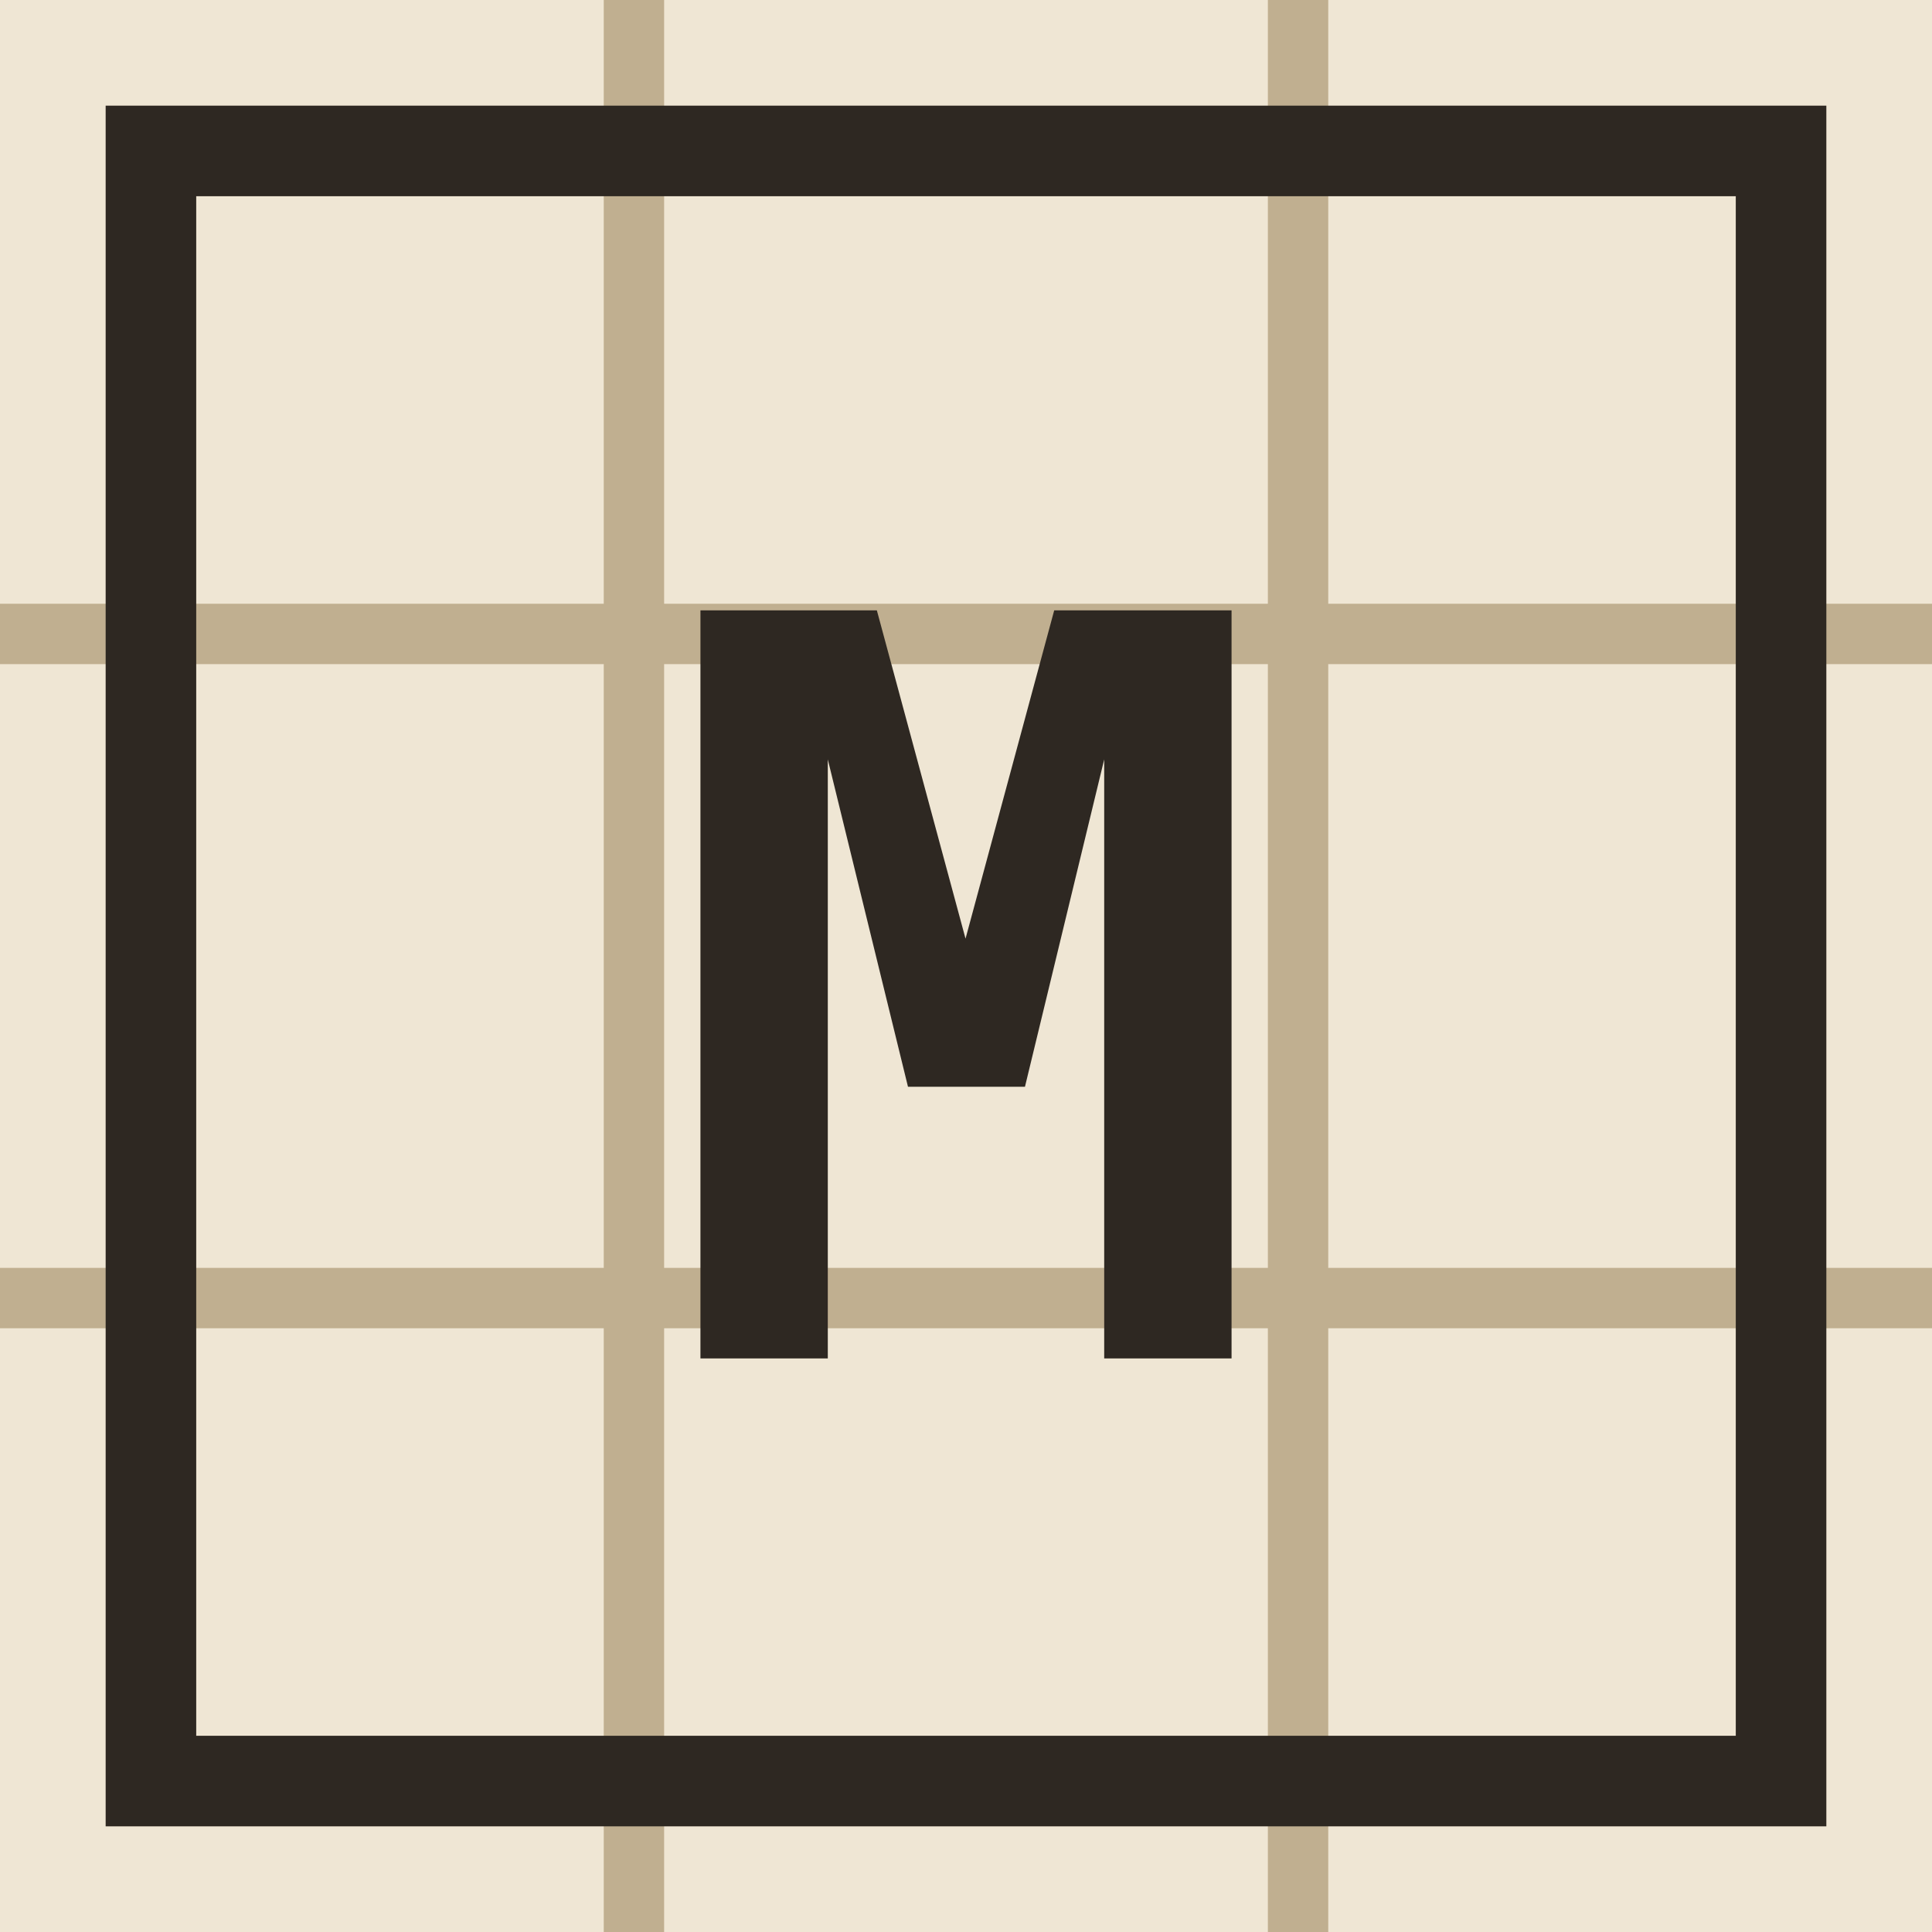
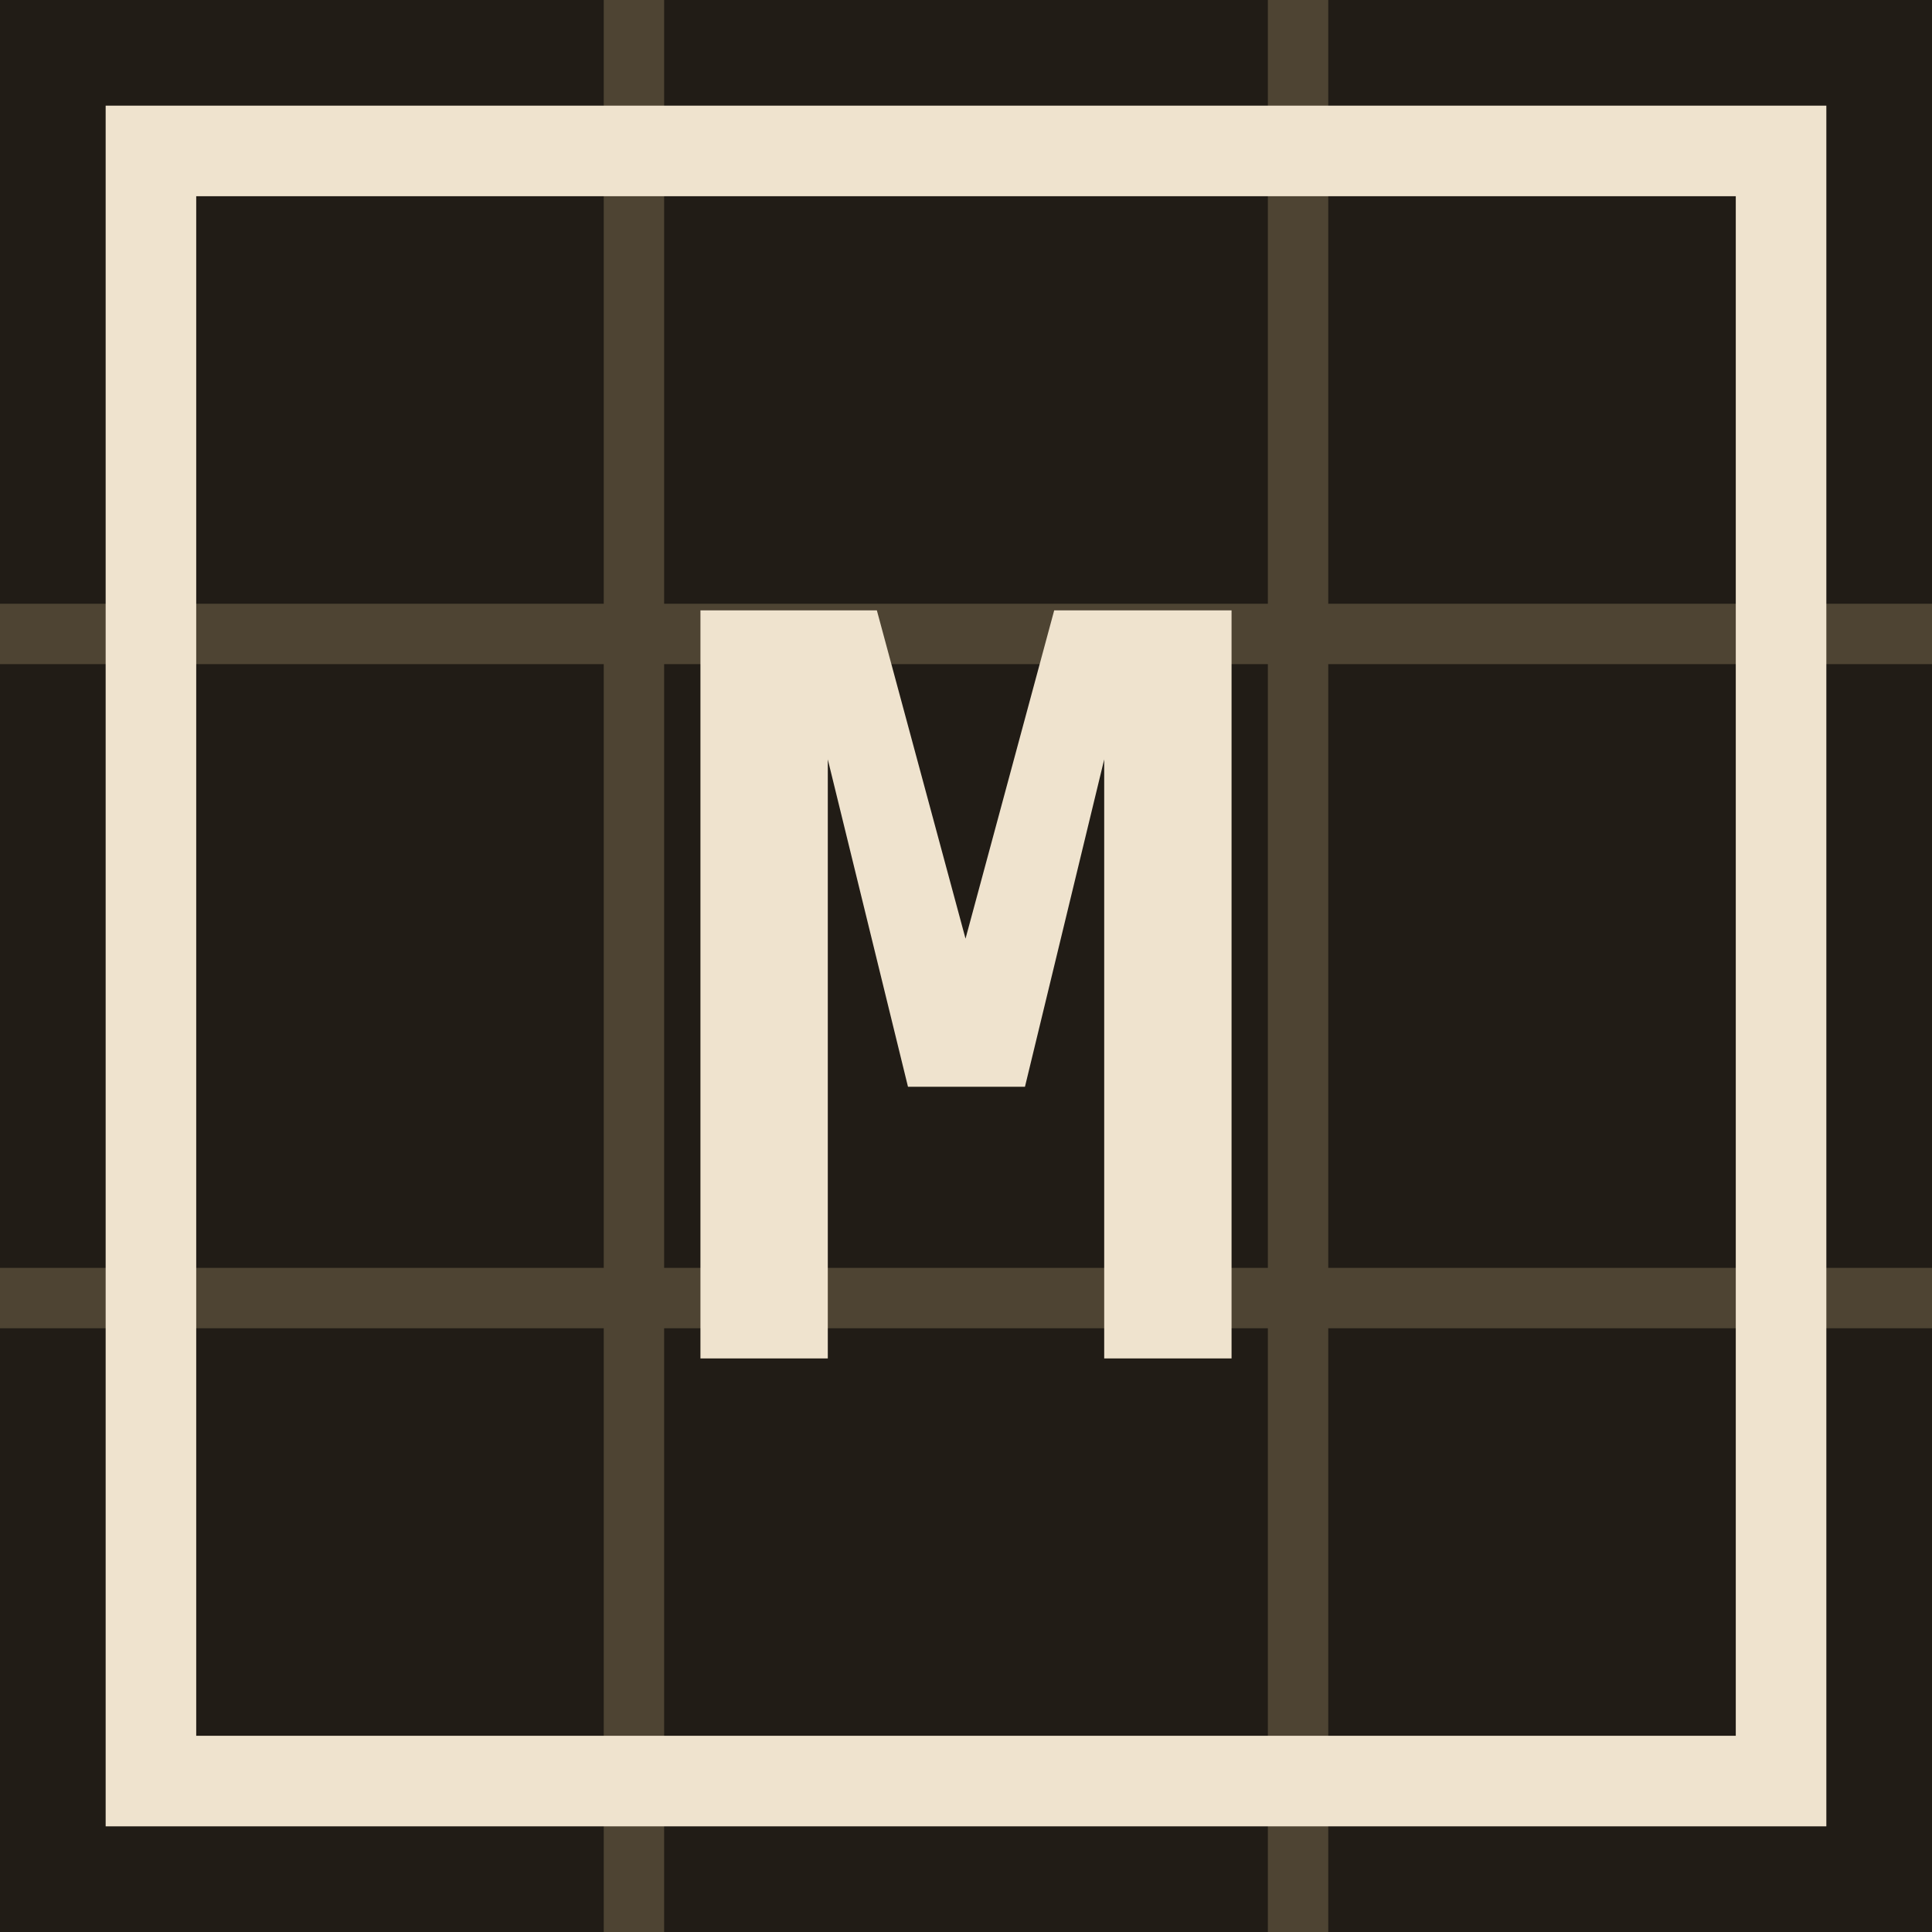
<svg xmlns="http://www.w3.org/2000/svg" viewBox="0 0 32 32">
-   <rect width="32" height="32" fill="#efe6d4" />
-   <g stroke="#c0af90" stroke-width="1">
+   <rect width="32" height="32" fill="#211c16" />
+   <g stroke="#4e4433" stroke-width="1">
    <path d="M0 10.5h32M0 21.5h32M10.5 0v32M21.5 0v32" />
  </g>
-   <rect x="2.5" y="2.5" width="27" height="27" fill="none" stroke="#2e2822" stroke-width="1.5" />
-   <text x="16" y="22.5" text-anchor="middle" font-family="'IBM Plex Mono',ui-monospace,Consolas,monospace" font-size="17" font-weight="600" fill="#2e2822">M</text>
+   <rect x="2.5" y="2.5" width="27" height="27" fill="none" stroke="#efe3ce" stroke-width="1.5" />
+   <text x="16" y="22.5" text-anchor="middle" font-family="'IBM Plex Mono',ui-monospace,Consolas,monospace" font-size="17" font-weight="600" fill="#efe3ce">M</text>
</svg>
